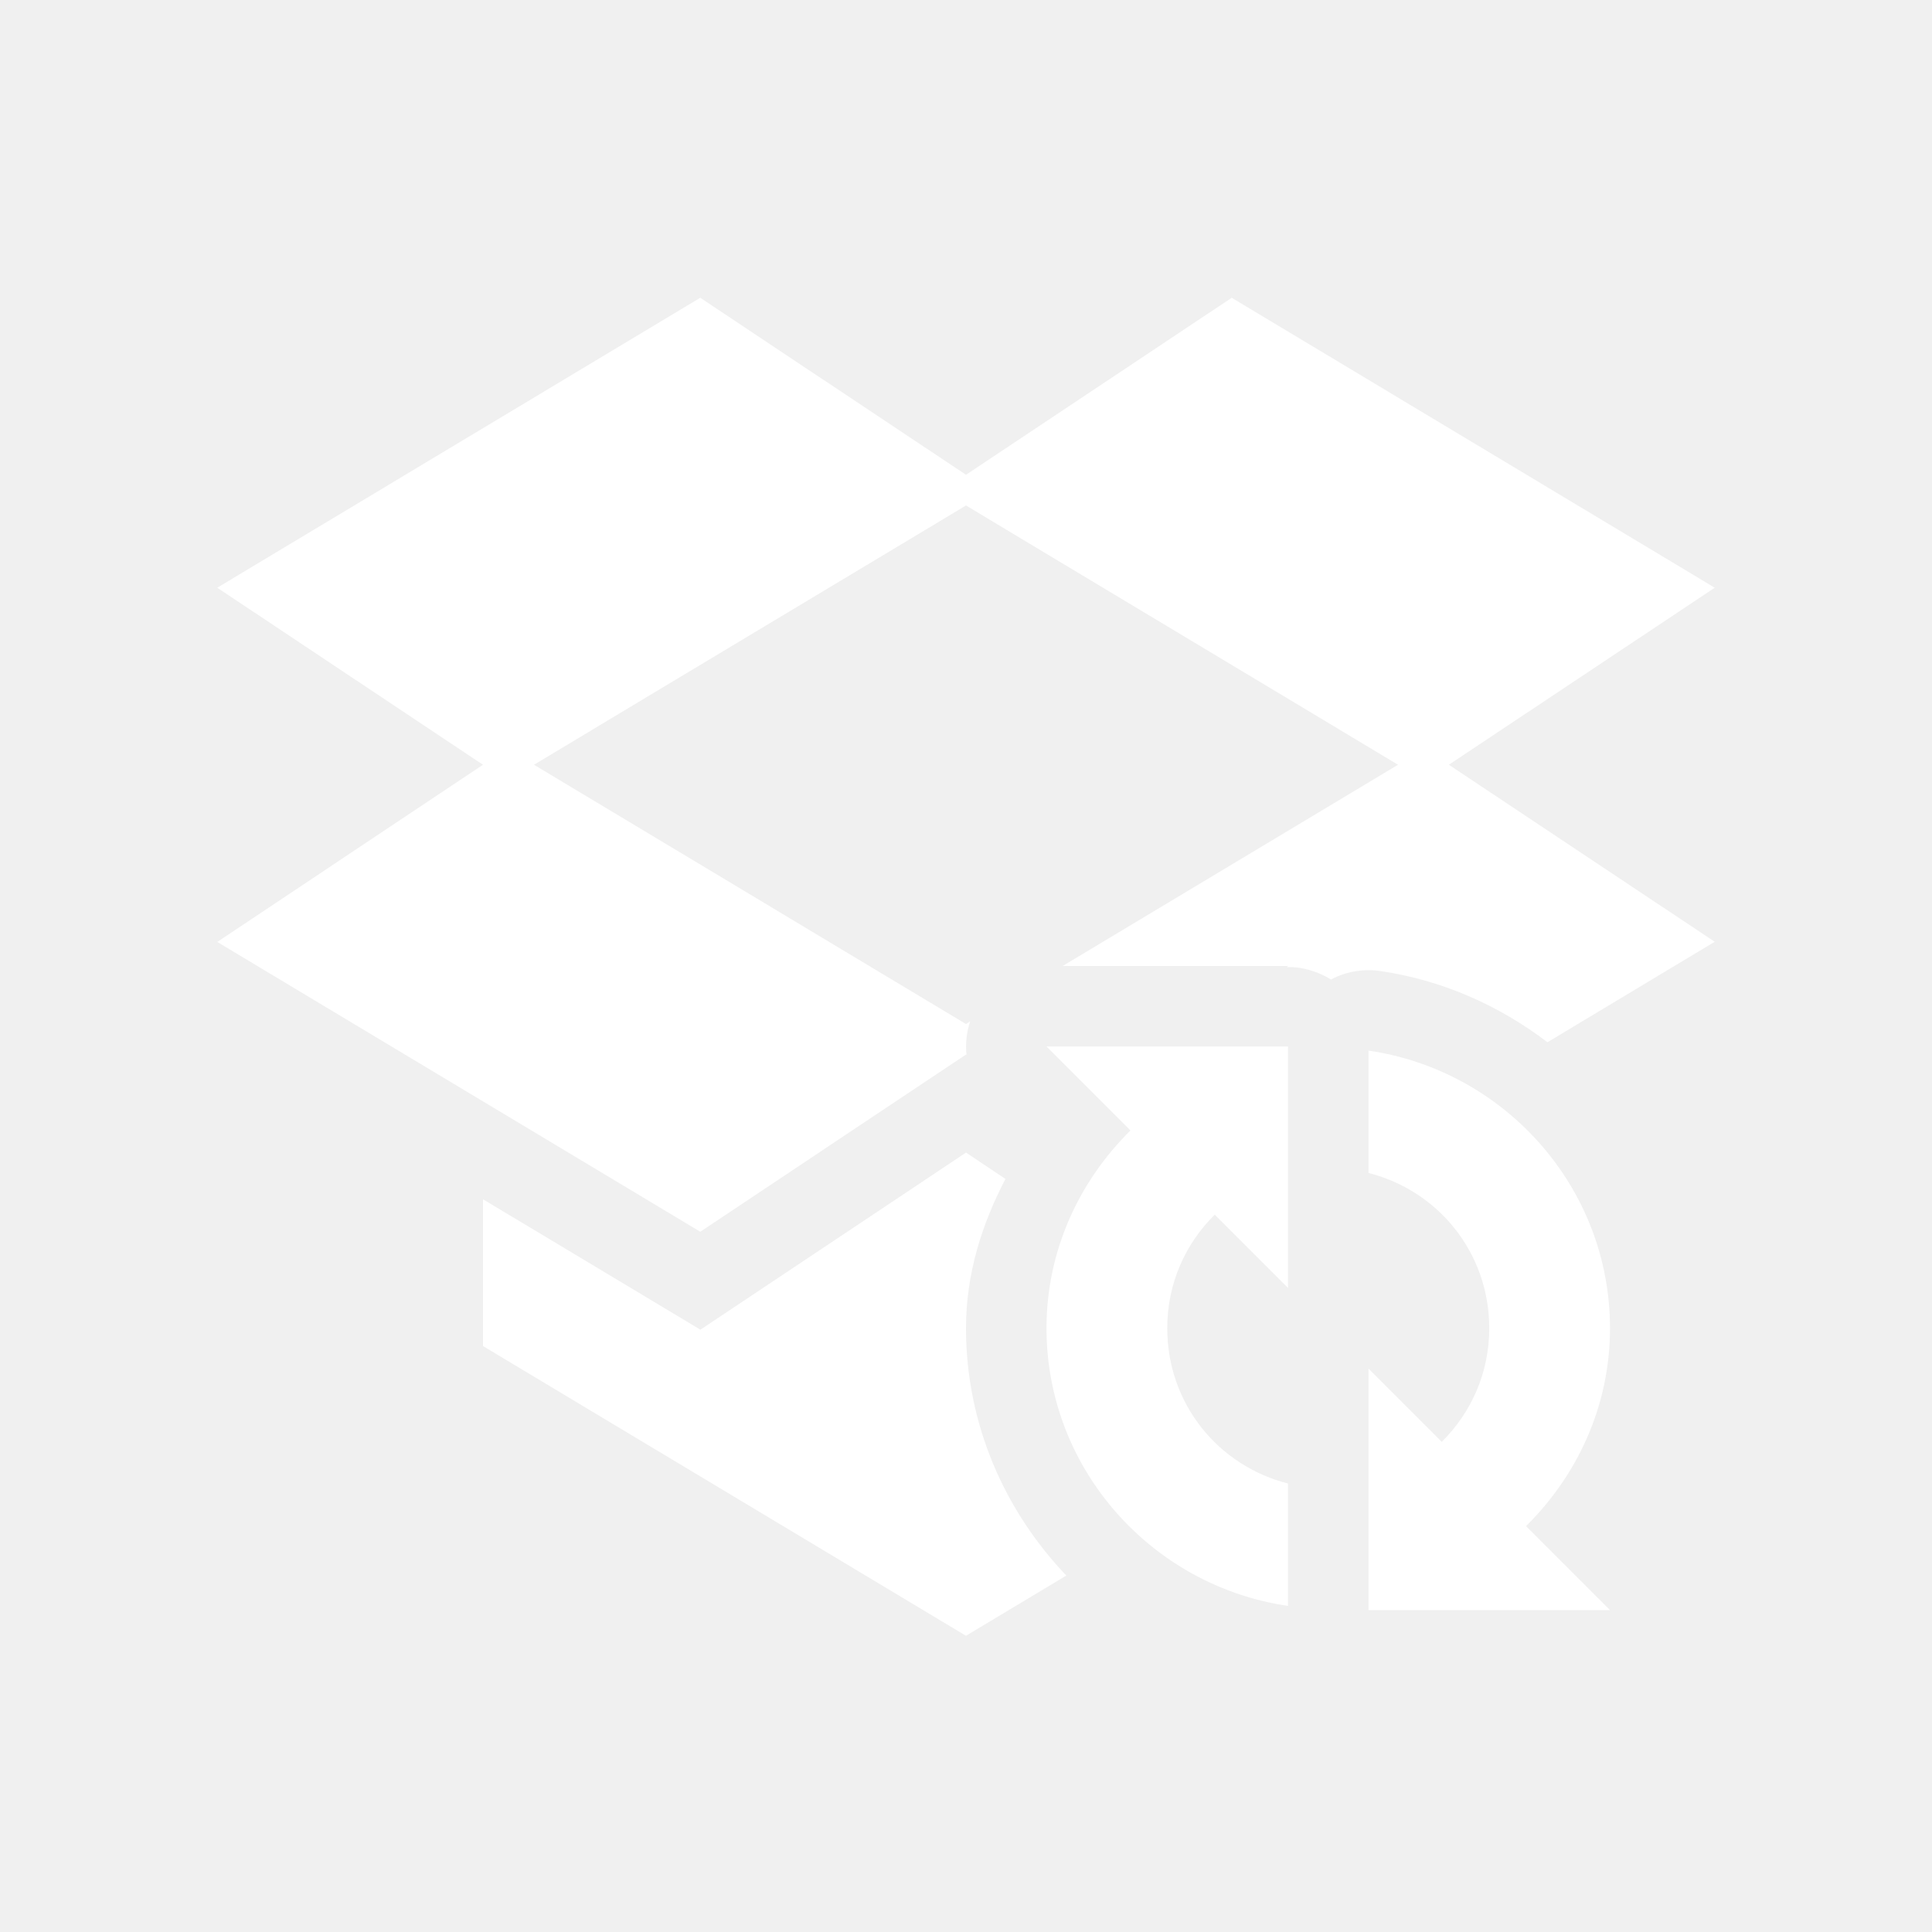
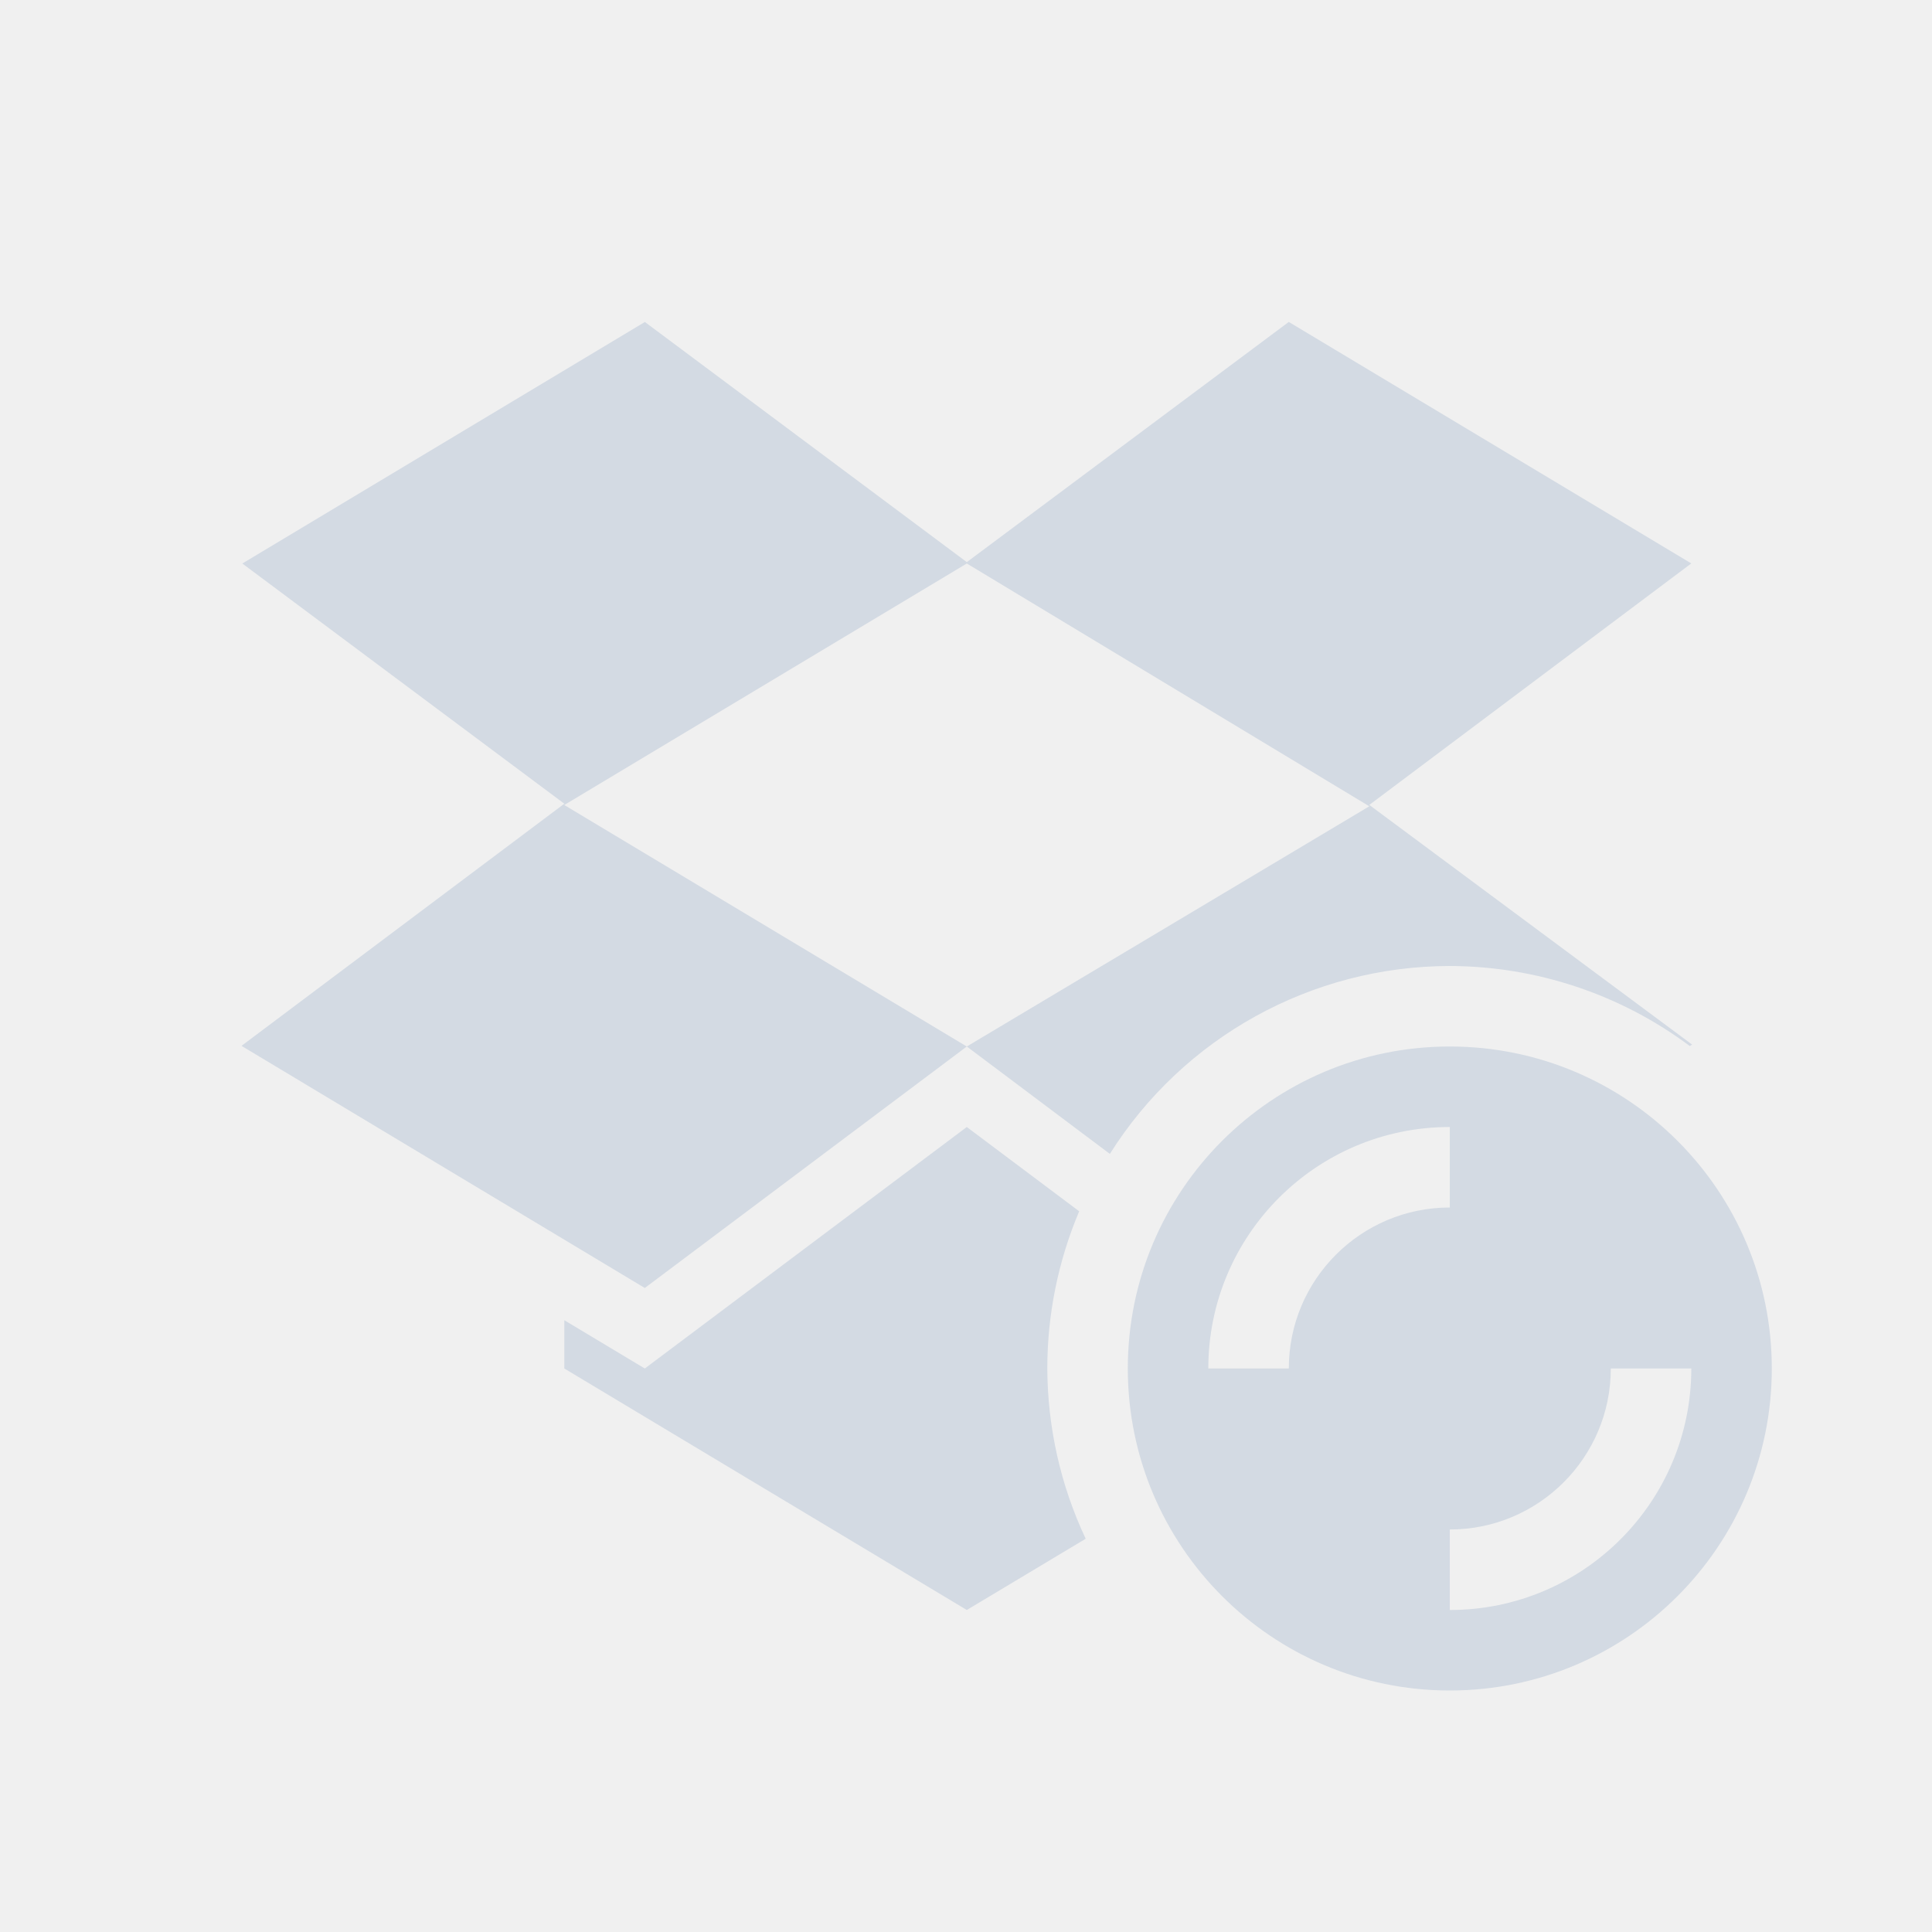
- <svg xmlns="http://www.w3.org/2000/svg" height="24" width="24" version="1.1" viewBox="0 0 24 24">
-   <g fill="#fff" transform="translate(0 -1028.4)">
-     <path d="m8.699 3.699l-6 3.602 3.301 2.199-3.301 2.201 6 3.6 3.301-2.201 0.006 0.004a1 1 0 0 1 0.045 -0.415l-0.051 0.032-5.367-3.221 5.367-3.221 5.367 3.221-4.166 2.5h2.799l-0.014 0.014a1 1 0 0 1 0.071 0 1 1 0 0 1 0.099 0.011 1 1 0 0 1 0.098 0.022 1 1 0 0 1 0.279 0.121 1 1 0 0 1 0.612 -0.106c0.773 0.113 1.481 0.43 2.078 0.885l2.078-1.248-3.303-2.199 3.303-2.199-6-3.602-3.301 2.199-3.301-2.199z" fill-rule="evenodd" transform="translate(0 1028.4)" />
-     <path d="m12 14.318l-3.299 2.2-2.701-1.62v0.155 1.513 0.155l6 3.599 1.246-0.748c-0.766-0.804-1.246-1.88-1.246-3.072 0-0.68 0.198-1.294 0.49-1.855l-0.49-0.327z" transform="translate(0 1028.4)" />
-     <path style="color-rendering:auto;text-decoration-color:#000000;color:#000000;isolation:auto;mix-blend-mode:normal;shape-rendering:auto;solid-color:#000000;block-progression:tb;text-decoration-line:none;image-rendering:auto;white-space:normal;text-indent:0;text-transform:none;text-decoration-style:solid" d="m20 1044.9c0-1.753-1.312-3.203-3-3.449v1.52c0.866 0.22 1.5 0.99 1.5 1.93 0 0.557-0.227 1.051-0.59 1.41l-0.91-0.91v3h3l-1.043-1.043c0.638-0.631 1.043-1.493 1.043-2.457zm-4-3.5h-3l1.043 1.043c-0.638 0.631-1.043 1.493-1.043 2.457 0 1.753 1.312 3.203 3 3.449v-1.52c-0.866-0.22-1.5-0.99-1.5-1.93 0-0.557 0.227-1.052 0.59-1.41l0.91 0.91v-1.43-1.52-0.051z" />
-   </g>
+ <svg xmlns="http://www.w3.org/2000/svg" width="24" height="24" version="1.1">
+   <defs>
+     <style id="current-color-scheme" type="text/css">
+    .ColorScheme-Text { color:#d3dae3; } .ColorScheme-Highlight { color:#5294e2; }
+   </style>
+   </defs>
+   <path style="fill:currentColor" class="ColorScheme-Text" d="m8.01 4-5 3 4 2.984l-4.01 3.008 5.01 3.008 4-3-5-3 5-3 5 3.016-5 2.984 1.777 1.334c0.914-1.451 2.508-2.332 4.223-2.334 1.075 0.003 2.12 0.351 2.981 0.994l0.029-0.018-4.01-2.977 4-3-5-3-4 2.984-4-2.984zm10 9c-2.209 0-4 1.791-4 4s1.791 4 4 4 4-1.791 4-4-1.791-4-4-4zm-6 1-4 3-1-0.6v0.6l5 3 1.477-0.885c-0.312-0.662-0.474-1.384-0.477-2.115-0-0.671 0.135-1.335 0.396-1.953l-1.4-1.05zm6 0v1a2 2 0 0 0 -2 2h-1a3 3 0 0 1 3 -3zm2 3h1a3 3 0 0 1 -3 3v-1a2 2 0 0 0 2 -2z" />
</svg>
